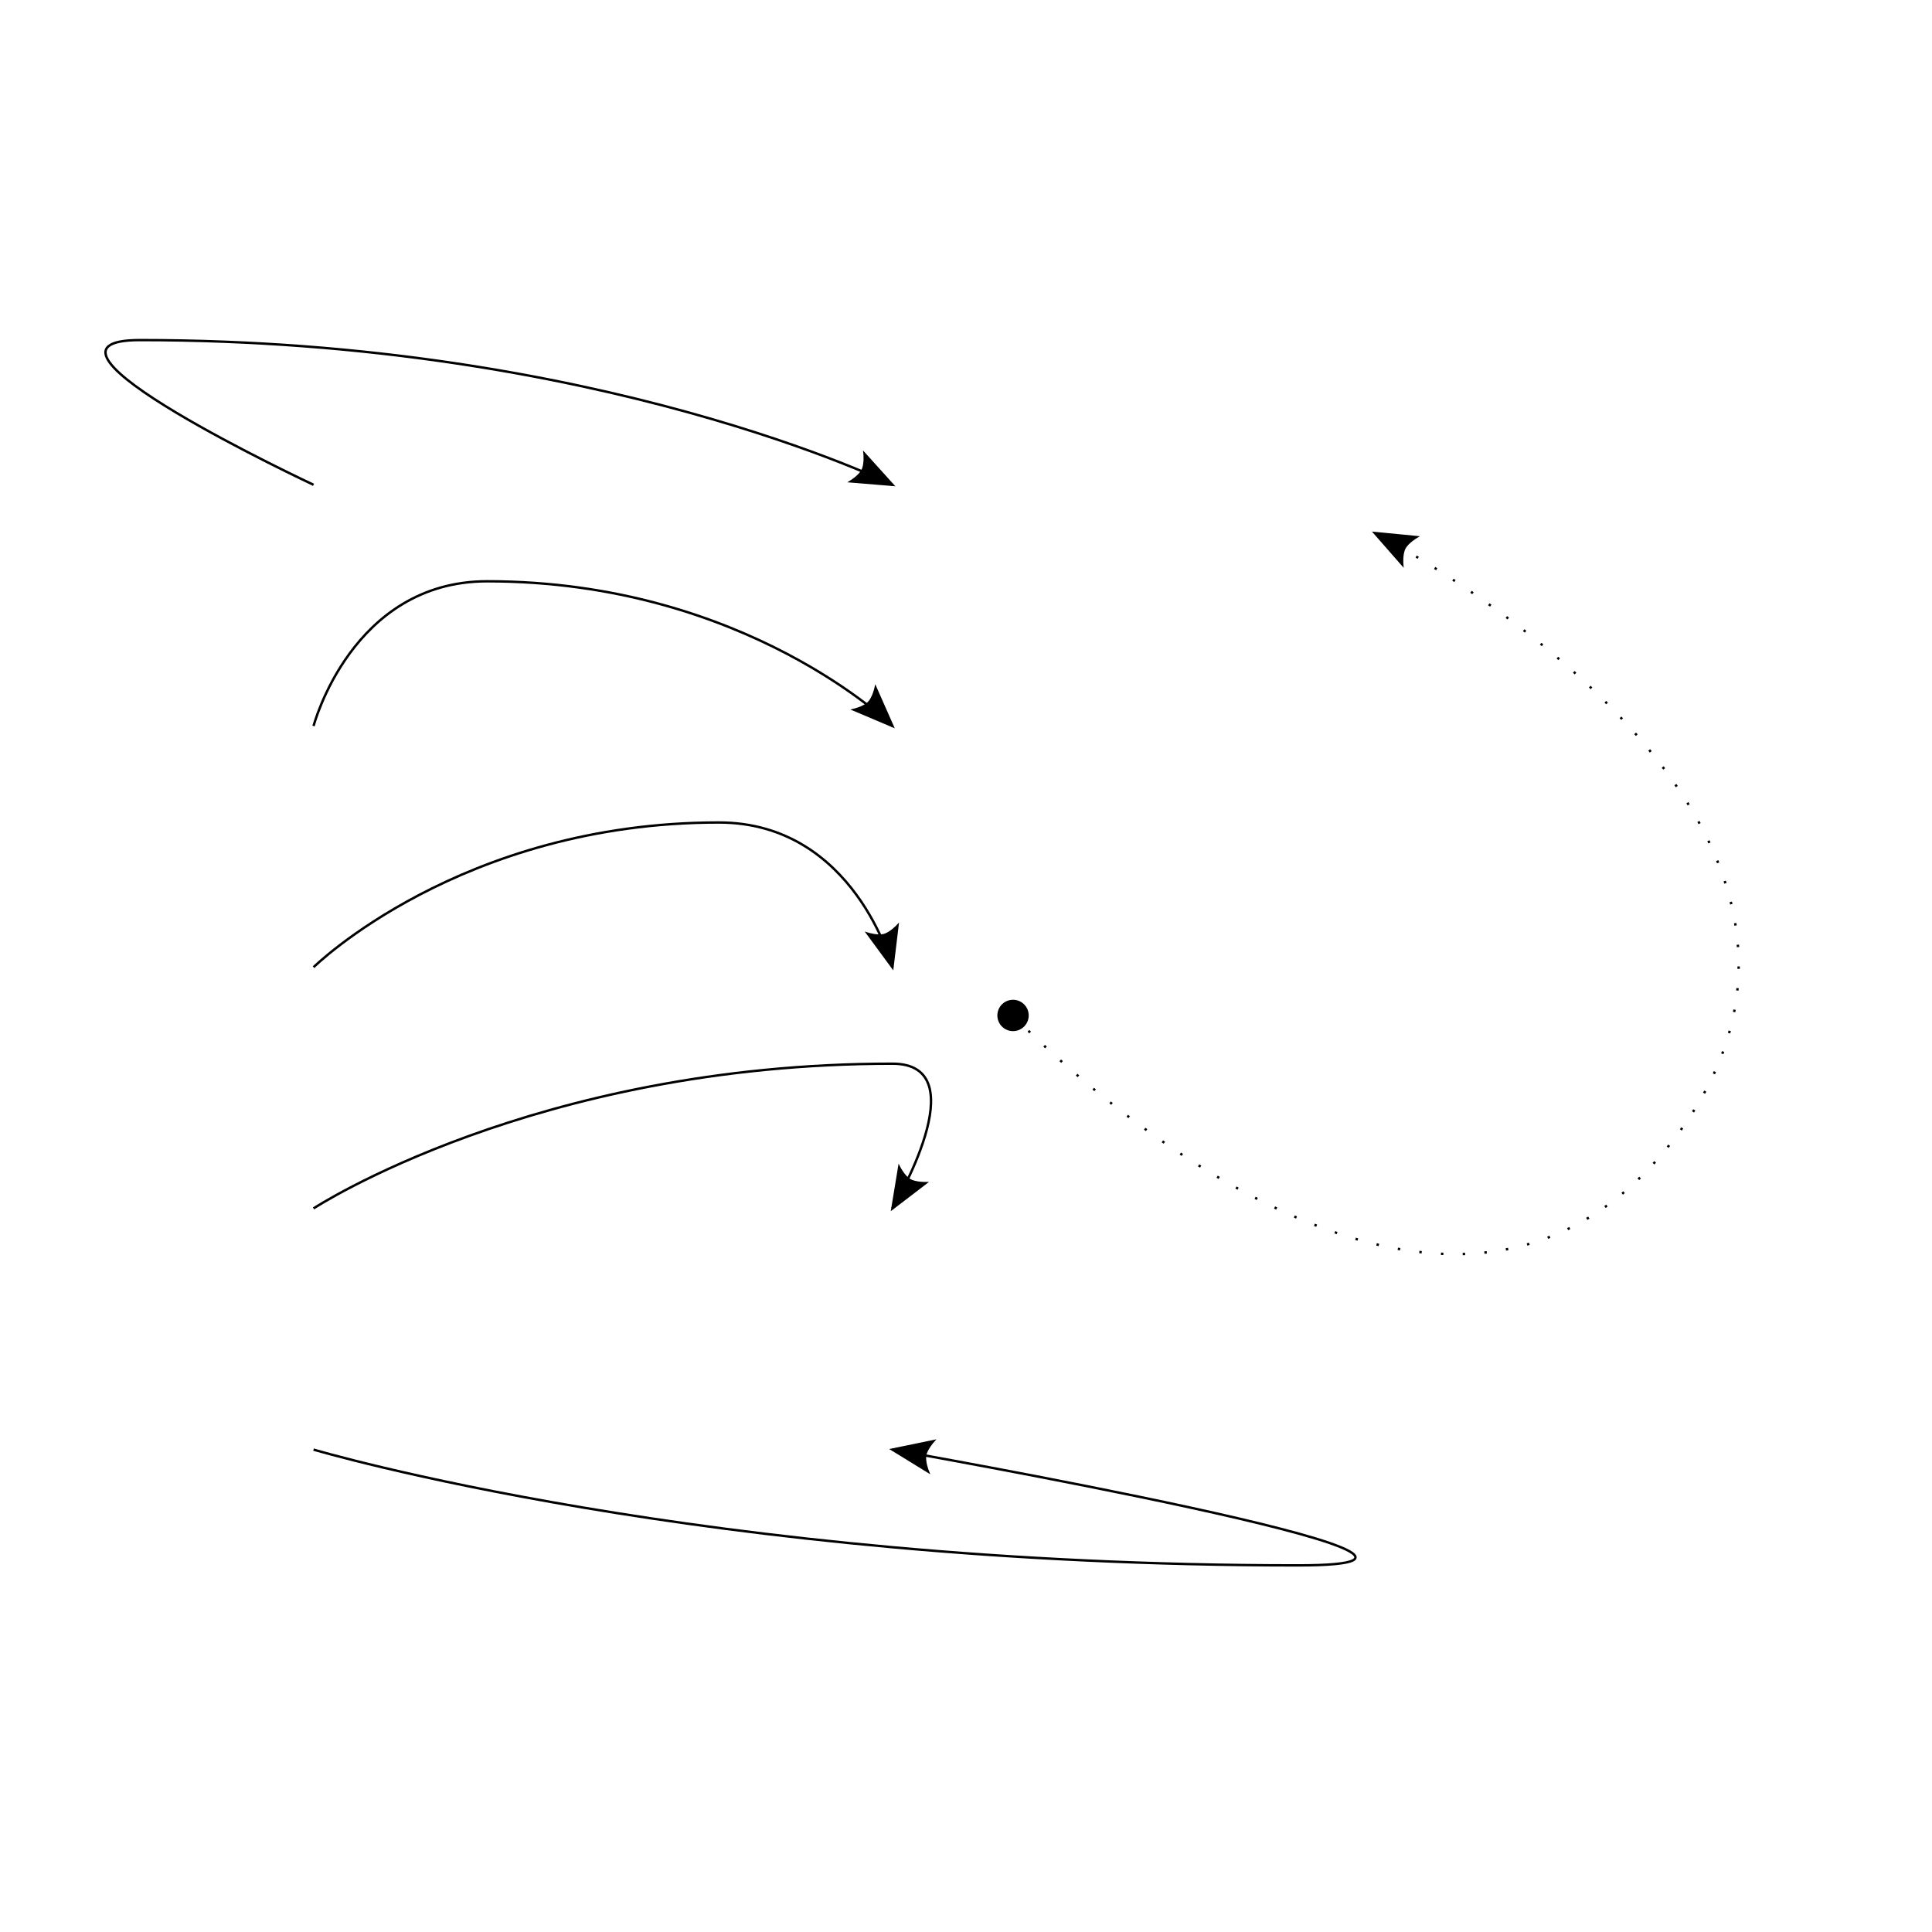
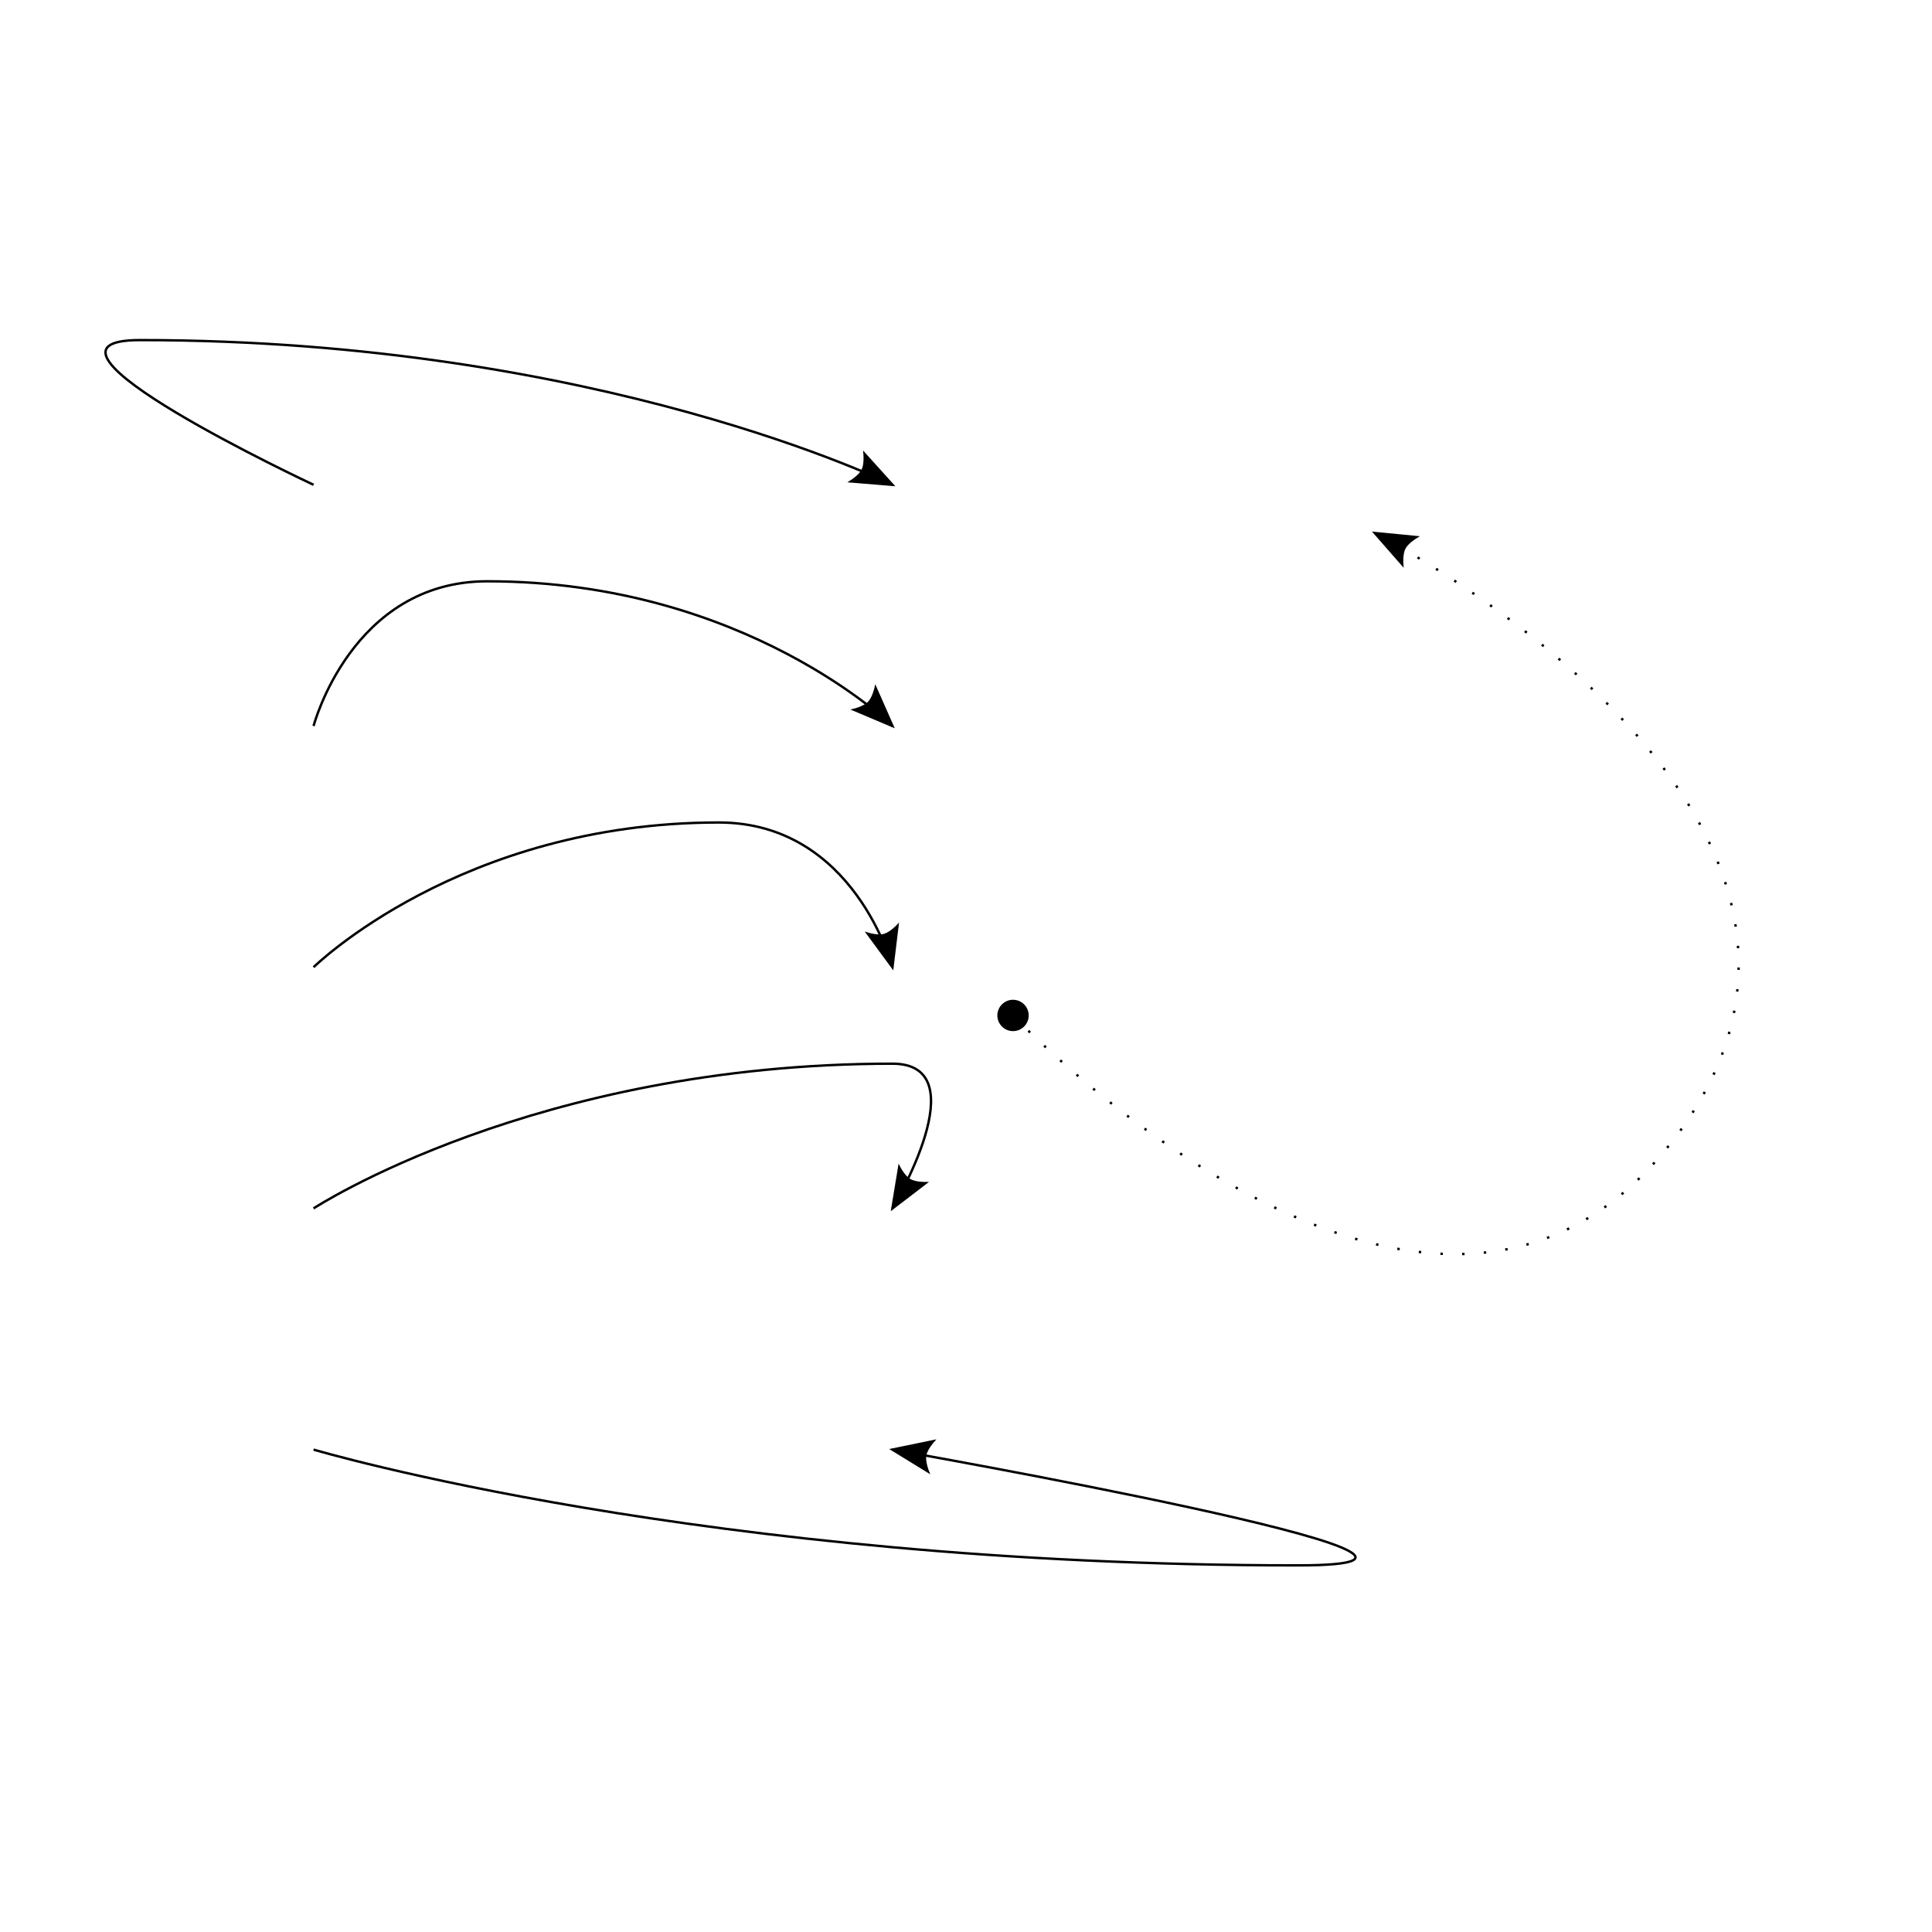
<svg xmlns="http://www.w3.org/2000/svg" baseProfile="full" height="100%" version="1.1" viewBox="0,0,801,801" width="100%">
  <defs />
  <circle cx="420.0" cy="421.0" r="6" style="fill : black; stroke : black; stroke-width : 1; stroke-dasharray : none;" />
-   <path d=" M 420.0, 421.0   C  420.0, 421.0 594.377, 605.164 695.0, 471.0   795.623, 336.836 570.0, 221.0 570.0, 221.0  " style="fill : none; stroke : black; stroke-width : 1; stroke-dasharray : 1, 8.01;" />
+   <path d=" M 420.0, 421.0   C  420.0, 421.0 594.377, 605.164 695.0, 471.0   795.623, 336.836 570.0, 221.0 570.0, 221.0  " style="fill : none; stroke : black; stroke-width : 1; stroke-dasharray : 1, 8.0;" />
  <path d=" M 16.0, 6.335  0, 0  16.0, -6.335   C  16.0, -6.335 13.76, -2.724 13.76, 0   13.76, 2.724 16.0, 6.335 16.0, 6.335   Z " style="fill : black; stroke : black; stroke-width : 1; stroke-dasharray : none;" transform="translate(570.0,221.0) rotate(27.17617,0,0)" />
  <path d=" M 130, 201   C  130, 201.0 1.766, 141.0 58, 141.0   248.63, 141.0 370.0, 201.0 370.0, 201  " style="fill : none; stroke : black; stroke-width : 1; stroke-dasharray : none;" />
  <path d=" M 16.0, 6.335  0, 0  16.0, -6.335   C  16.0, -6.335 13.76, -2.724 13.76, 0   13.76, 2.724 16.0, 6.335 16.0, 6.335   Z " style="fill : black; stroke : black; stroke-width : 1; stroke-dasharray : none;" transform="translate(370.0,201) rotate(206.3058,0,0)" />
  <path d=" M 130, 301   C  130, 301.0 145.766, 241.0 202.0, 241.0   309.036, 241.0 370.0, 301.0 370.0, 301  " style="fill : none; stroke : black; stroke-width : 1; stroke-dasharray : none;" />
  <path d=" M 16.0, 6.335  0, 0  16.0, -6.335   C  16.0, -6.335 13.76, -2.724 13.76, 0   13.76, 2.724 16.0, 6.335 16.0, 6.335   Z " style="fill : black; stroke : black; stroke-width : 1; stroke-dasharray : none;" transform="translate(370.0,301) rotate(224.5433,0,0)" />
  <path d=" M 130, 401   C  130, 401.0 190.964, 341 298.0, 341   354.234, 341 370.0, 401.0 370.0, 401  " style="fill : none; stroke : black; stroke-width : 1; stroke-dasharray : none;" />
  <path d=" M 16.0, 6.335  0, 0  16.0, -6.335   C  16.0, -6.335 13.76, -2.724 13.76, 0   13.76, 2.724 16.0, 6.335 16.0, 6.335   Z " style="fill : black; stroke : black; stroke-width : 1; stroke-dasharray : none;" transform="translate(370.0,401) rotate(255.2772,0,0)" />
  <path d=" M 130, 501   C  130, 501.0 221.568, 441.0 370.0, 441.0   406.0, 441.0 370.0, 501.0 370.0, 501  " style="fill : none; stroke : black; stroke-width : 1; stroke-dasharray : none;" />
  <path d=" M 16.0, 6.335  0, 0  16.0, -6.335   C  16.0, -6.335 13.76, -2.724 13.76, 0   13.76, 2.724 16.0, 6.335 16.0, 6.335   Z " style="fill : black; stroke : black; stroke-width : 1; stroke-dasharray : none;" transform="translate(370.0,501) rotate(300.9638,0,0)" />
  <path d=" M 130, 601   C  130, 601.0 291.512, 649.0 538.0, 649.0   642.834, 649.0 370.0, 601.0 370.0, 601  " style="fill : none; stroke : black; stroke-width : 1; stroke-dasharray : none;" />
  <path d=" M 16.0, 6.335  0, 0  16.0, -6.335   C  16.0, -6.335 13.76, -2.724 13.76, 0   13.76, 2.724 16.0, 6.335 16.0, 6.335   Z " style="fill : black; stroke : black; stroke-width : 1; stroke-dasharray : none;" transform="translate(370.0,601) rotate(9.978018,0,0)" />
</svg>
